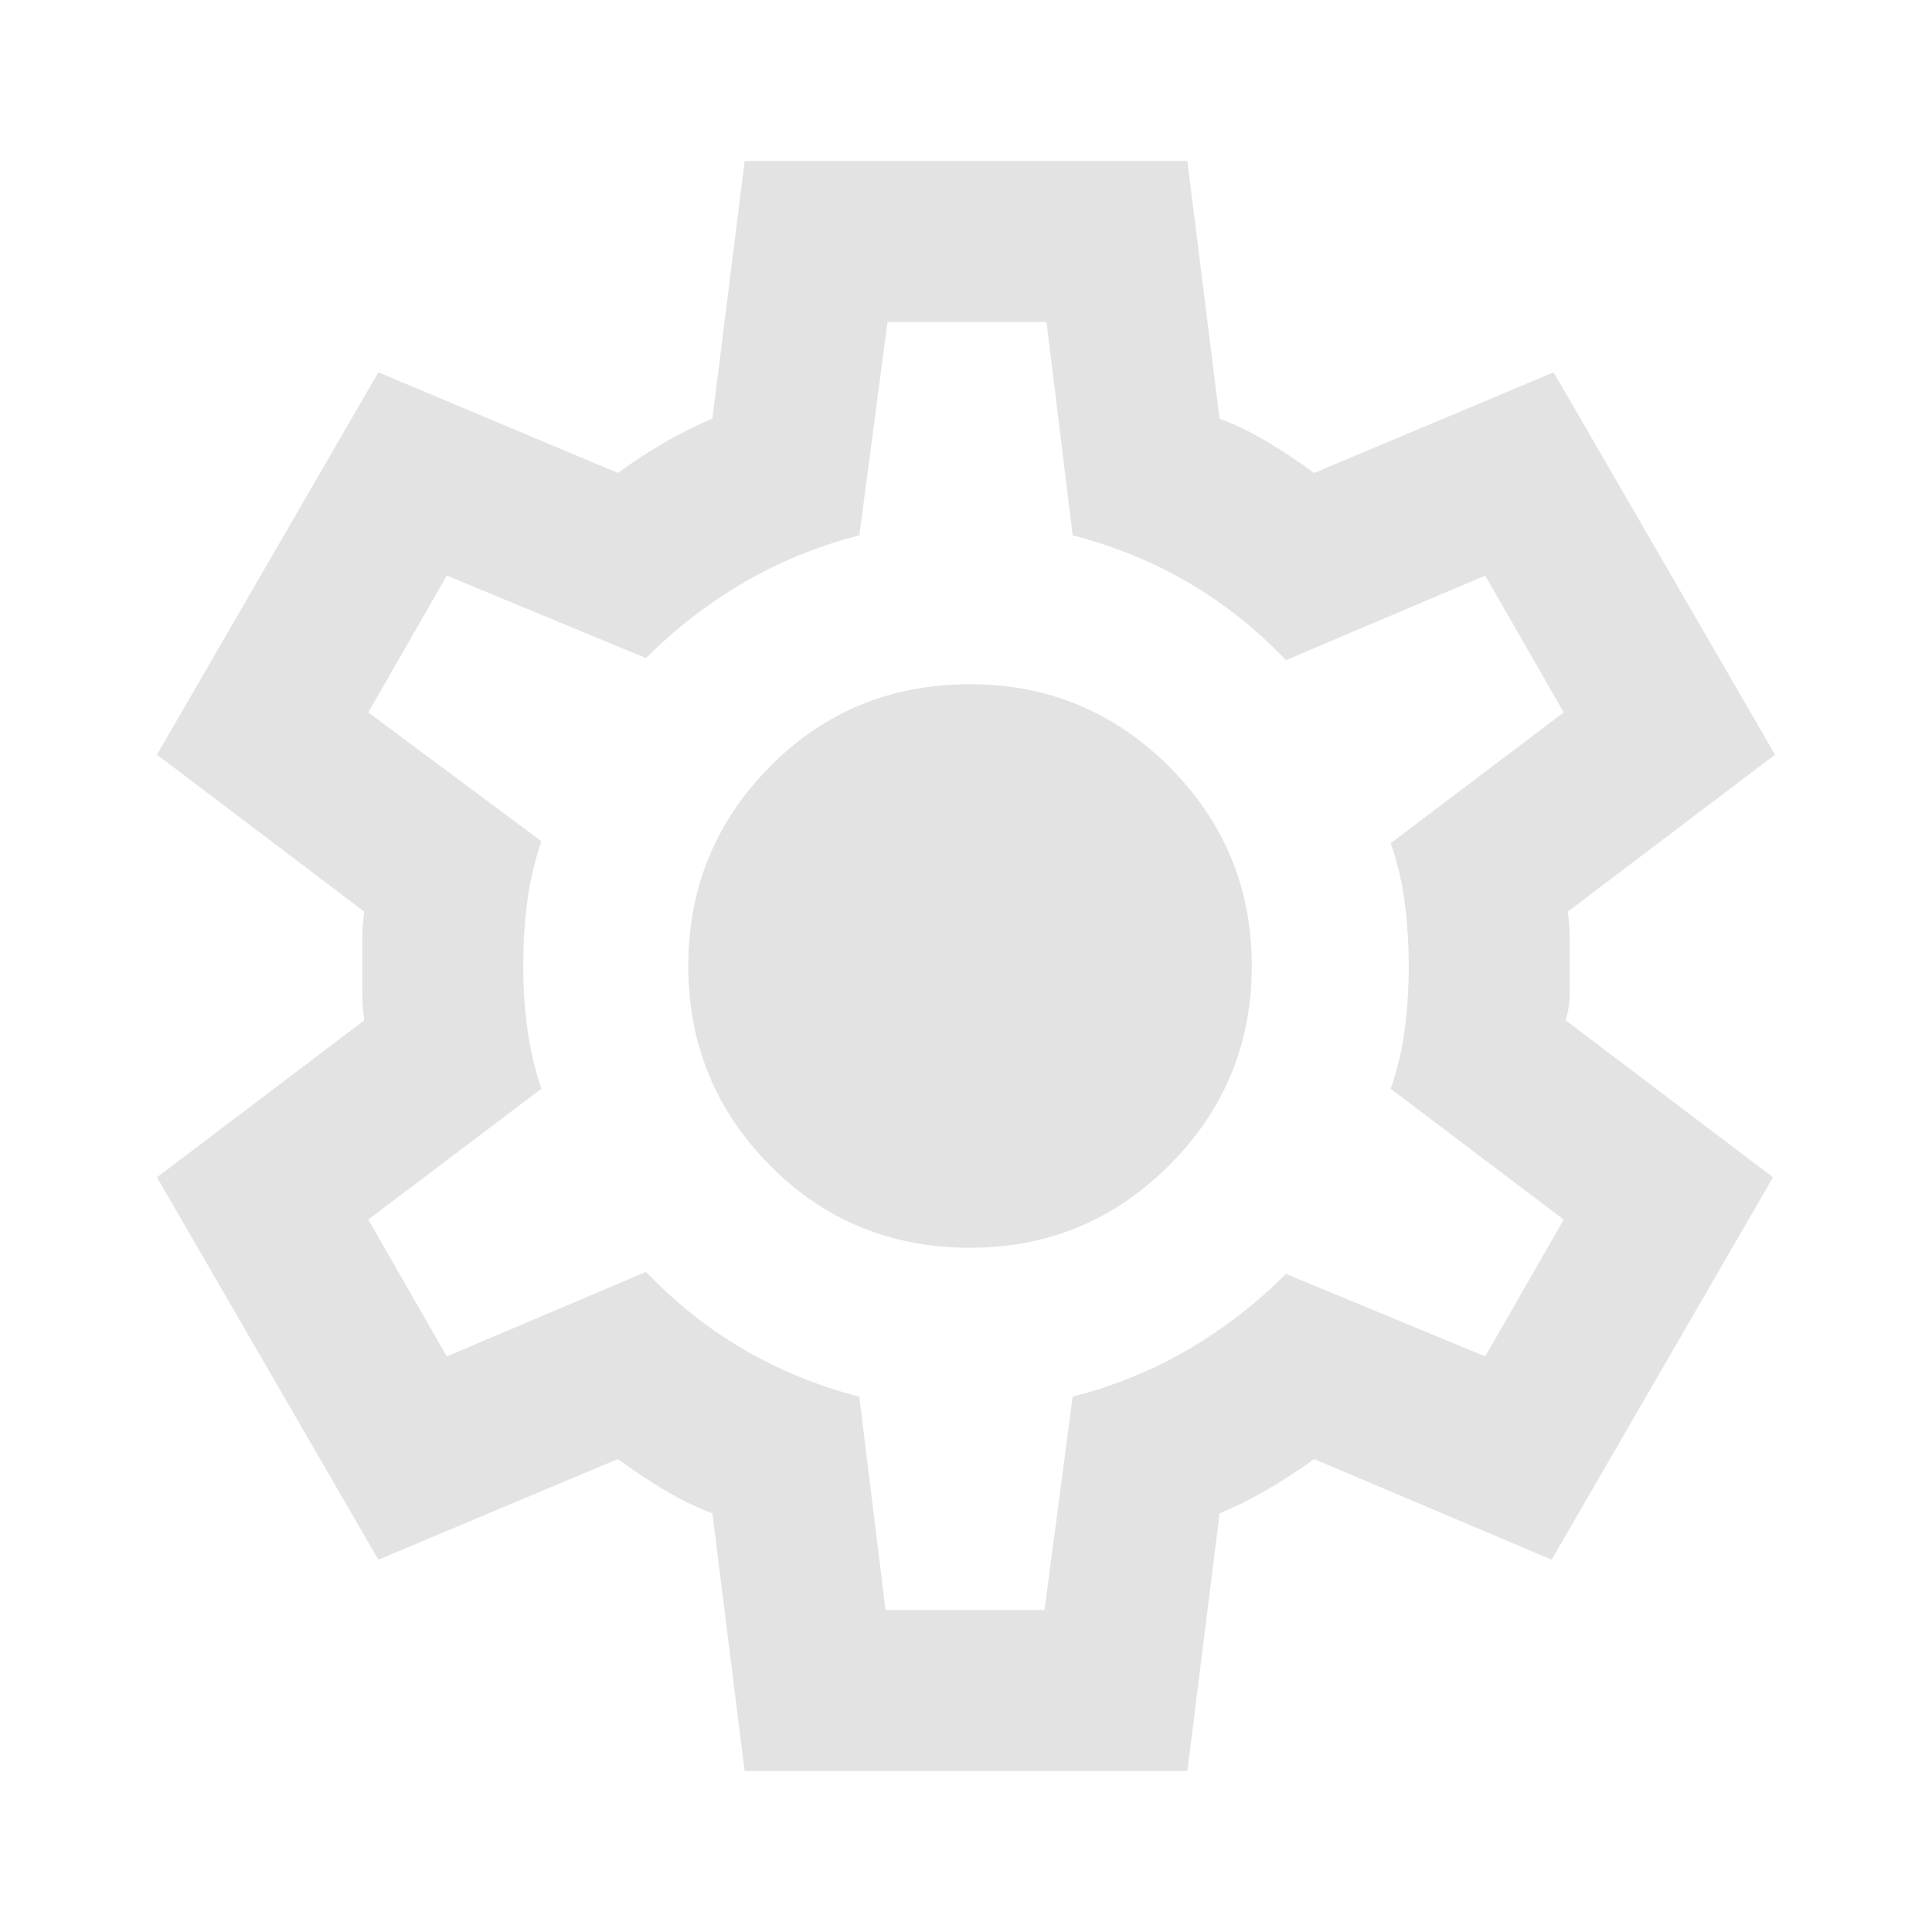
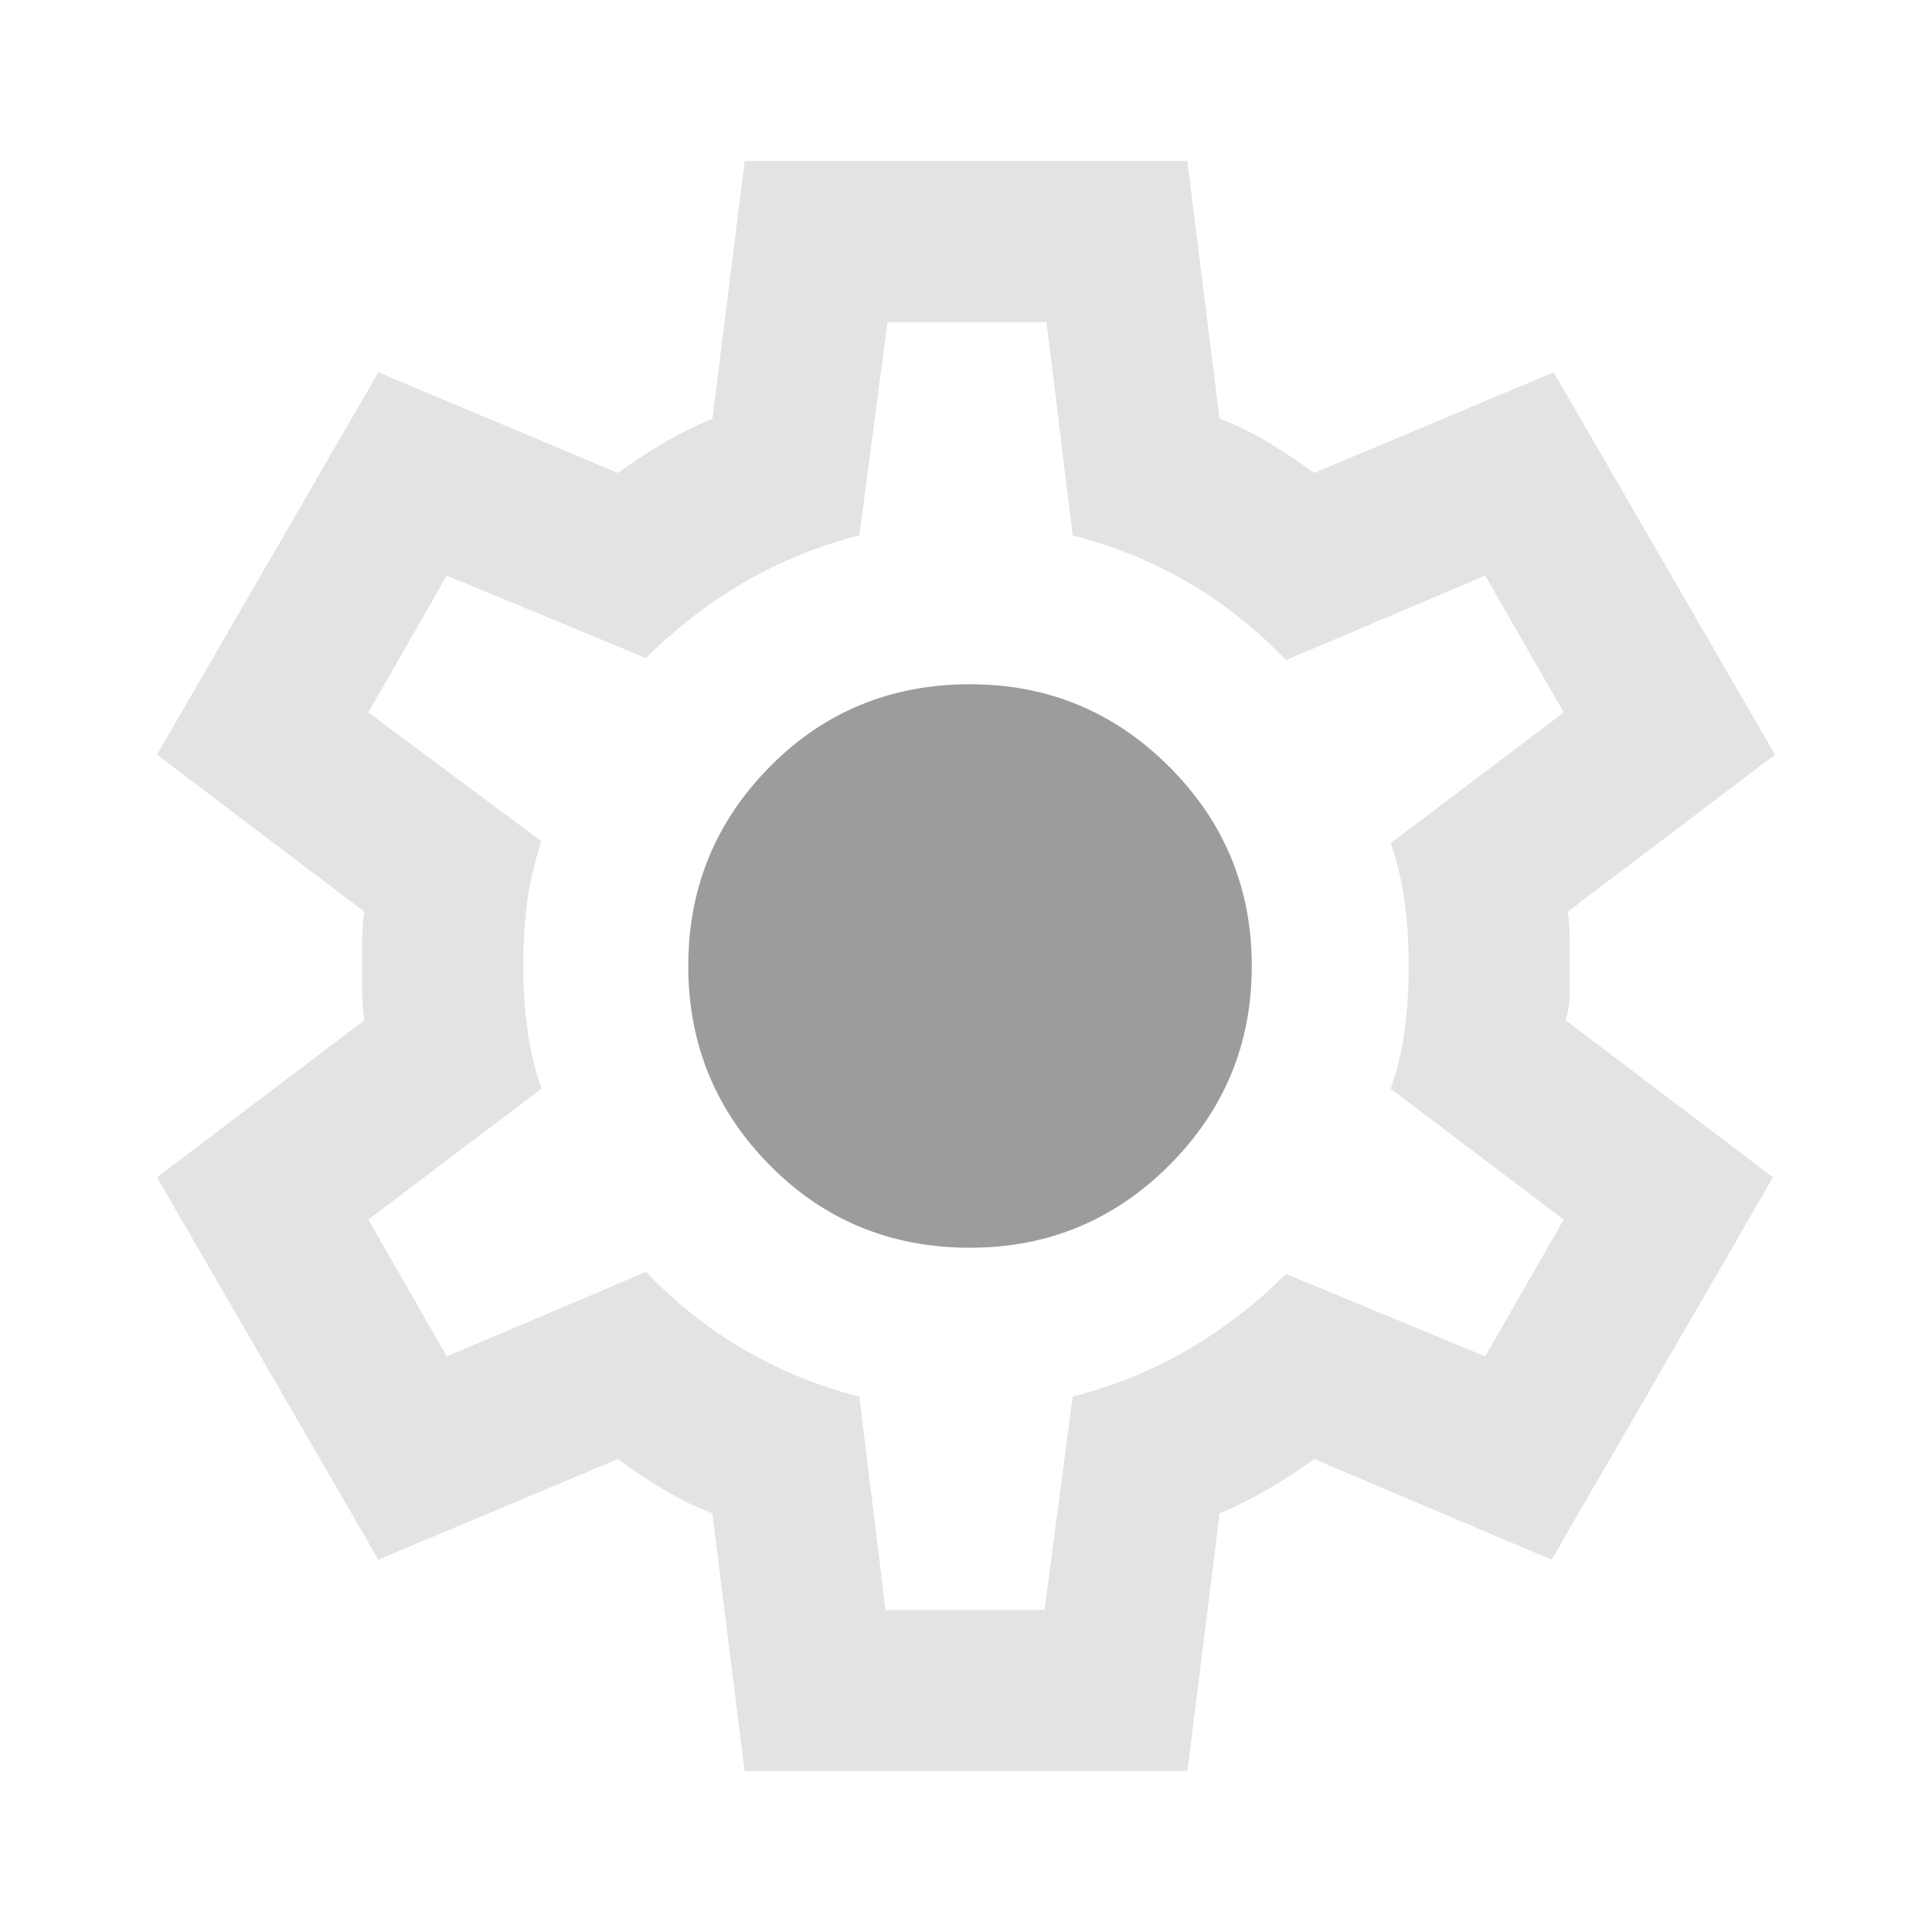
<svg xmlns="http://www.w3.org/2000/svg" viewBox="0 -960 960 960" fill="#e3e3e3">
-   <path class="ds-primary" d="m370-80-16-128q-13-5-24.5-12T307-235l-119 50L78-375l103-78q-1-7-1-13.5v-27q0-6.5 1-13.5L78-585l110-190 119 50q11-8 23-15t24-12l16-128h220l16 128q13 5 24.5 12t22.5 15l119-50 110 190-103 78q1 7 1 13.5v27q0 6.5-2 13.5l103 78-110 190-118-50q-11 8-23 15t-24 12L590-80H370Zm70-80h79l14-106q31-8 57.5-23.5T639-327l99 41 39-68-86-65q5-14 7-29.5t2-31.5q0-16-2-31.5t-7-29.5l86-65-39-68-99 42q-22-23-48.5-38.5T533-694l-13-106h-79l-14 106q-31 8-57.5 23.5T321-633l-99-41-39 68 86 64q-5 15-7 30t-2 32q0 16 2 31t7 30l-86 65 39 68 99-42q22 23 48.5 38.5T427-266l13 106Zm42-180q58 0 99-41t41-99q0-58-41-99t-99-41q-59 0-99.5 41T342-480q0 58 40.5 99t99.5 41Zm-2-140Z" />
+   <path class="ds-secondary" fill="#9c9c9c" d="M482 -340q58 0 99 -41t41 -99q0 -58 -41 -99t-99 -41q-59 0 -99.5 41T342 -480q0 58 40.5 99t99.5 41Z" />
+   <path class="ds-primary" d="M370 -80l-16 -128q-13 -5 -24.5 -12T307 -235l-119 50L78 -375l103 -78q-1 -7 -1 -13.5v-27q0 -6.5 1 -13.5L78 -585l110 -190l119 50q11 -8 23 -15t24 -12l16 -128h220l16 128q13 5 24.5 12t22.5 15l119 -50l110 190l-103 78q1 7 1 13.5v27q0 6.5 -2 13.5l103 78l-110 190l-118 -50q-11 8 -23 15t-24 12L590 -80H370ZM440 -160h79l14 -106q31 -8 57.5 -23.5T639 -327l99 41l39 -68l-86 -65q5 -14 7 -29.5t2 -31.5q0 -16 -2 -31.5t-7 -29.5l86 -65l-39 -68l-99 42q-22 -23 -48.5 -38.5T533 -694l-13 -106h-79l-14 106q-31 8 -57.5 23.5T321 -633l-99 -41l-39 68l86 64q-5 15 -7 30t-2 32q0 16 2 31t7 30l-86 65l39 68l99 -42q22 23 48.5 38.5T427 -266l13 106ZM480 -480Z" />
</svg>
